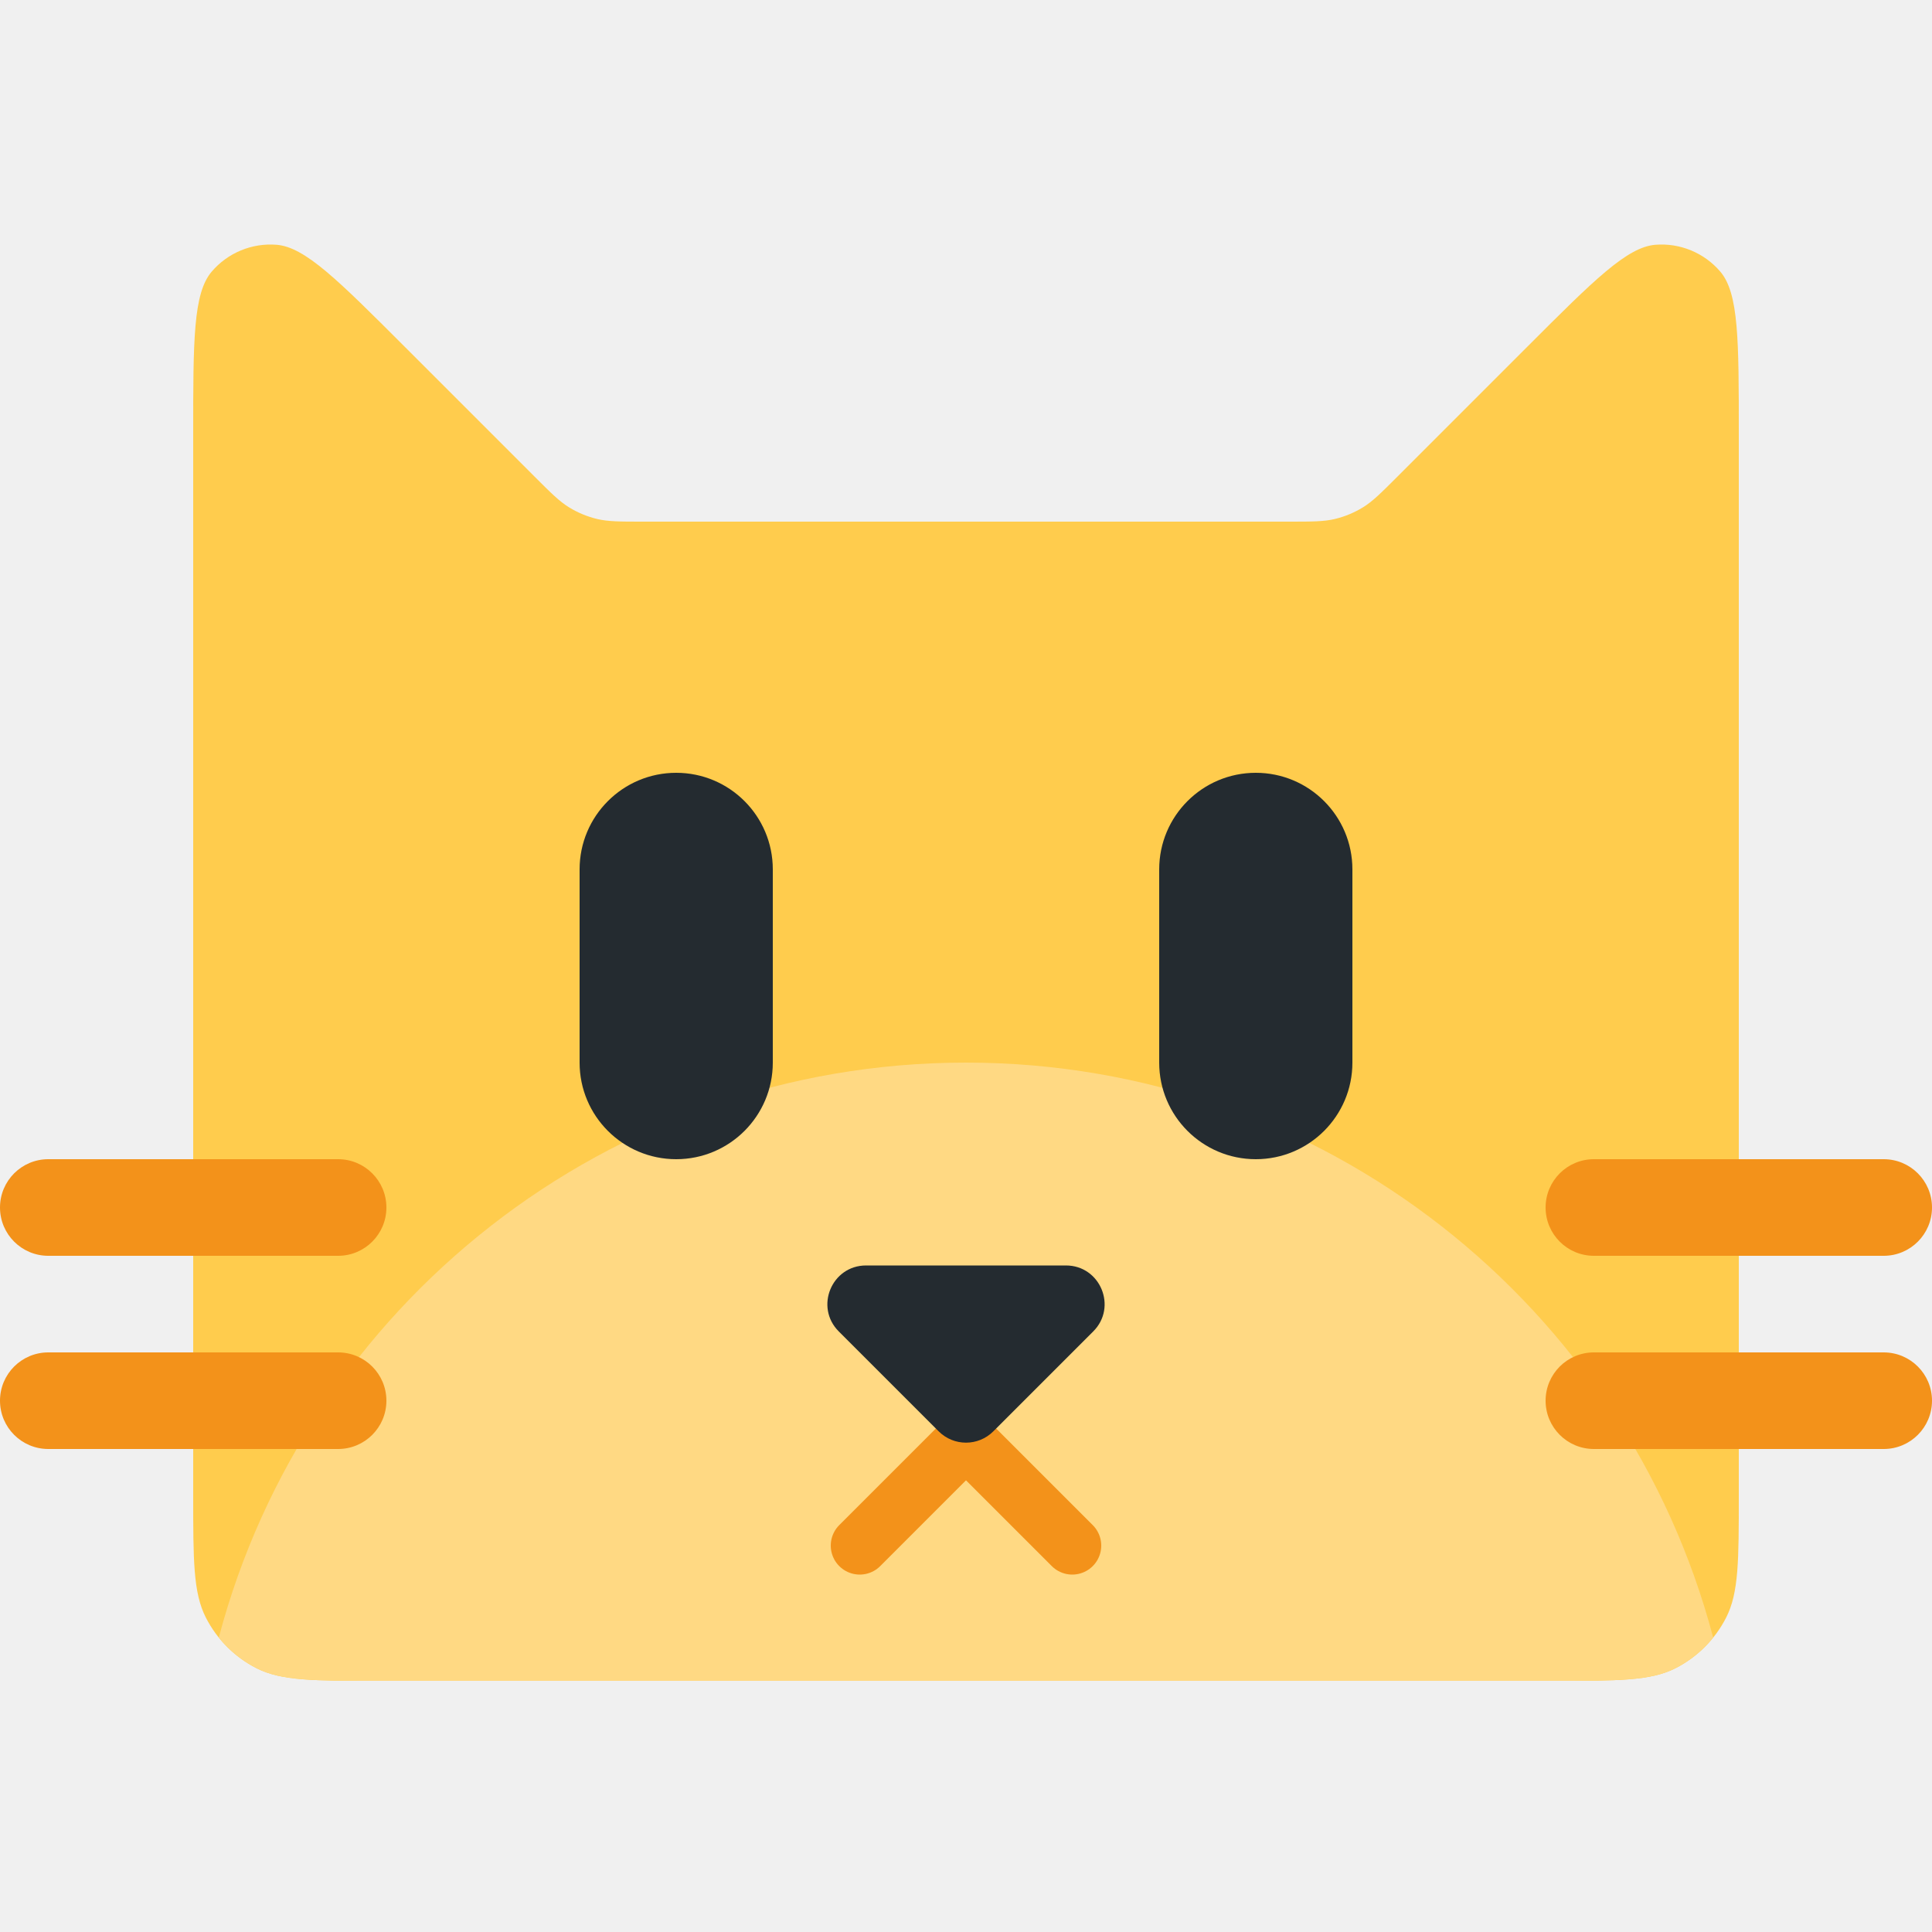
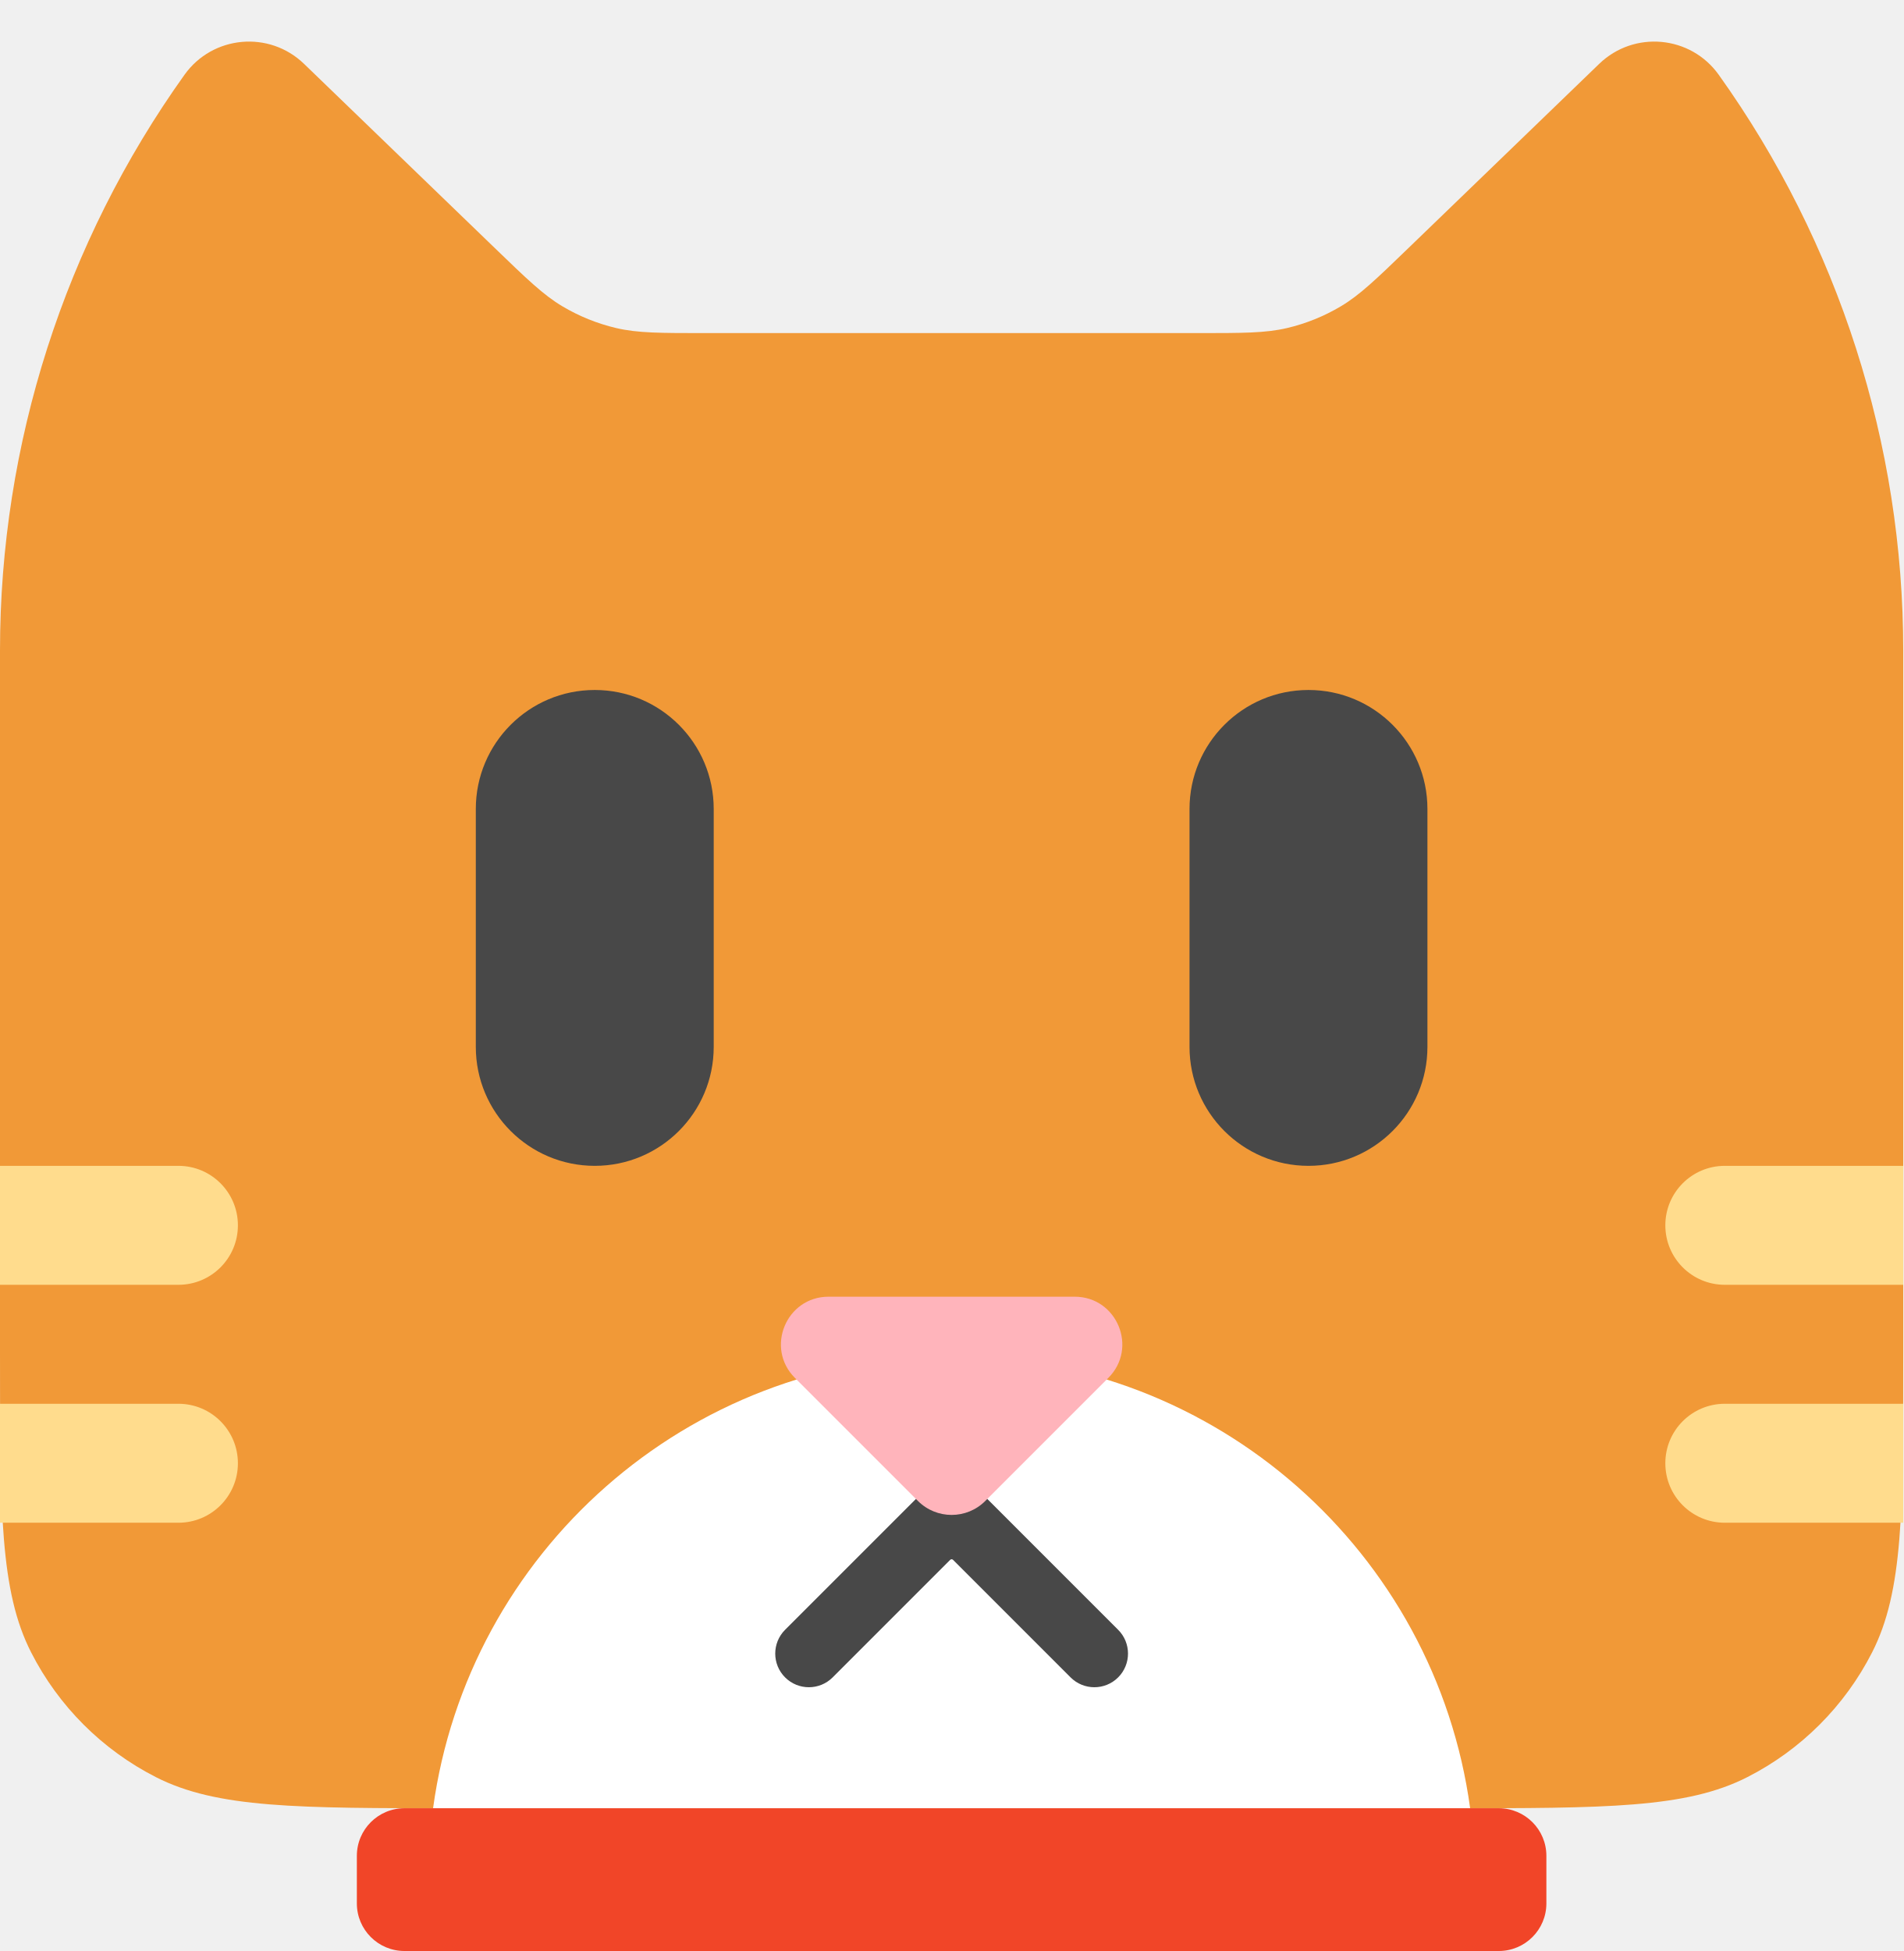
- <svg xmlns="http://www.w3.org/2000/svg" width="100" height="100" viewBox="0 0 100 100" fill="none">
-   <path d="M10 77.4V22.451C10 17.604 10 15.181 10.958 14.059C11.79 13.085 13.037 12.569 14.314 12.669C15.785 12.785 17.498 14.498 20.925 17.925L27.657 24.657C28.522 25.522 28.954 25.954 29.459 26.263C29.906 26.537 30.394 26.739 30.904 26.862C31.479 27 32.091 27 33.314 27H66.686C67.909 27 68.521 27 69.096 26.862C69.606 26.739 70.094 26.537 70.541 26.263C71.046 25.954 71.478 25.522 72.343 24.657L72.343 24.657L79.075 17.925C82.501 14.498 84.215 12.785 85.686 12.669C86.963 12.569 88.21 13.085 89.042 14.059C90 15.181 90 17.604 90 22.451V77.4C90 80.76 90 82.441 89.346 83.724C88.771 84.853 87.853 85.771 86.724 86.346C85.441 87 83.76 87 80.4 87H19.6C16.24 87 14.559 87 13.276 86.346C12.147 85.771 11.229 84.853 10.654 83.724C10 82.441 10 80.76 10 77.4Z" fill="#FFCC4D" />
-   <path d="M50 55C68.552 55 84.15 67.63 88.674 84.76C88.146 85.416 87.483 85.959 86.724 86.346C85.44 87 83.76 87 80.4 87H19.6C16.24 87 14.56 87 13.276 86.346C12.517 85.959 11.854 85.417 11.325 84.76C15.849 67.63 31.448 55 50 55Z" fill="#FFD983" />
-   <rect y="60" width="20" height="5" rx="2.5" fill="#F3921A" />
-   <rect y="70" width="20" height="5" rx="2.5" fill="#F3921A" />
-   <rect x="80" y="60" width="20" height="5" rx="2.5" fill="#F3921A" />
-   <rect x="80" y="70" width="20" height="5" rx="2.5" fill="#F3921A" />
-   <path d="M44.5 80L50 74.5L55.5 80" stroke="#F3921A" stroke-width="3" stroke-linecap="round" />
-   <rect x="30" y="40" width="10" height="20" rx="5" fill="#242B30" />
-   <rect x="60" y="40" width="10" height="20" rx="5" fill="#242B30" />
-   <path d="M55.172 65.5H44.828C43.047 65.5 42.154 67.654 43.414 68.914L48.586 74.086C49.367 74.867 50.633 74.867 51.414 74.086L56.586 68.914C57.846 67.654 56.953 65.5 55.172 65.5Z" fill="#242B30" />
+ <svg xmlns="http://www.w3.org/2000/svg" width="80" height="82" viewBox="0 0 80 82" fill="none">
+   <path d="M20.78 10.408L12.779 2.683C11.315 1.27 8.938 1.487 7.755 3.143C2.711 10.204 0 18.665 0 27.342V56.8C0 63.521 0 66.881 1.308 69.448C2.458 71.706 4.294 73.542 6.552 74.692C9.119 76 12.479 76 19.2 76H60.8C67.521 76 70.881 76 73.448 74.692C75.706 73.542 77.542 71.706 78.692 69.448C80 66.881 80 63.521 80 56.8V27.342C80 18.665 77.289 10.204 72.245 3.143C71.062 1.487 68.685 1.27 67.221 2.683L59.22 10.408C57.846 11.735 57.159 12.398 56.364 12.872C55.659 13.292 54.894 13.601 54.095 13.789C53.194 14 52.239 14 50.329 14H29.671C27.761 14 26.806 14 25.905 13.789C25.106 13.601 24.341 13.292 23.636 12.872C22.841 12.398 22.154 11.735 20.78 10.408Z" fill="#F19937" />
+   <path d="M40 57C51.132 57 60.331 65.268 61.795 75.998C61.472 75.998 61.14 76 60.8 76H19.2C18.86 76 18.528 75.998 18.204 75.998C19.668 65.268 28.868 57 40 57Z" fill="white" />
+   <rect x="20" y="29" width="10" height="20" rx="5" fill="#484848" />
+   <rect x="50" y="29" width="10" height="20" rx="5" fill="#484848" />
+   <path d="M39.941 65.559L35 70.5C34.448 71.052 33.552 71.052 33 70.5C32.448 69.948 32.448 69.052 33 68.5L39.921 61.579C39.965 61.535 40.035 61.535 40.079 61.579L47 68.5C47.552 69.052 47.552 69.948 47 70.5C46.448 71.052 45.552 71.052 45 70.5L40.059 65.559C40.027 65.527 39.973 65.527 39.941 65.559Z" fill="#484848" />
+   <path d="M45.172 54.5H34.828C33.047 54.5 32.154 56.654 33.414 57.914L38.586 63.086C39.367 63.867 40.633 63.867 41.414 63.086L46.586 57.914C47.846 56.654 46.953 54.5 45.172 54.5Z" fill="#FFB4BB" />
+   <path d="M7.5 59C8.881 59 10 60.119 10 61.5C10 62.881 8.881 64 7.5 64H0V59H7.5Z" fill="#FFDC8D" />
+   <path d="M7.5 49C8.881 49 10 50.119 10 51.5C10 52.881 8.881 54 7.5 54H0V49H7.5Z" fill="#FFDC8D" />
+   <path d="M80 64H72.5C71.119 64 70 62.881 70 61.5C70 60.119 71.119 59 72.5 59H80V64Z" fill="#FFDC8D" />
+   <path d="M80 54H72.5C71.119 54 70 52.881 70 51.5C70 50.119 71.119 49 72.5 49H80V54Z" fill="#FFDC8D" />
+   <rect x="15" y="76" width="50" height="6" rx="2" fill="#F14528" />
</svg>
